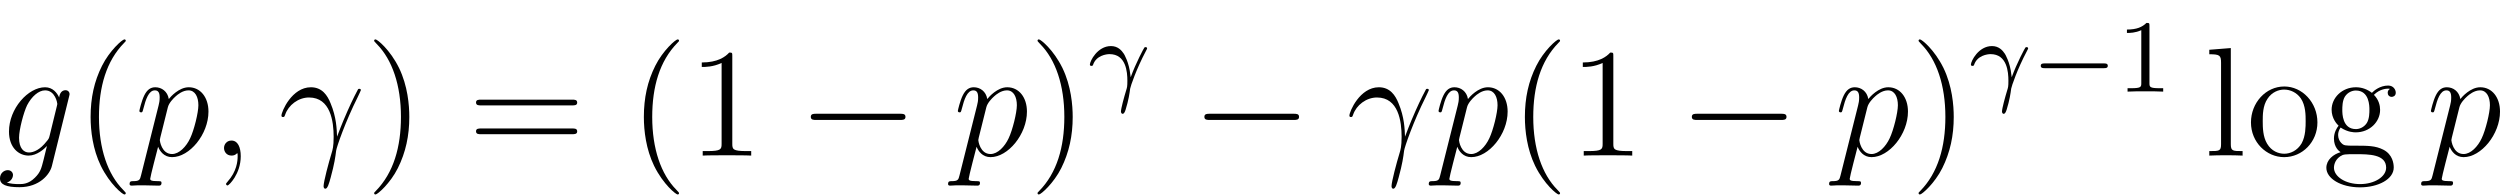
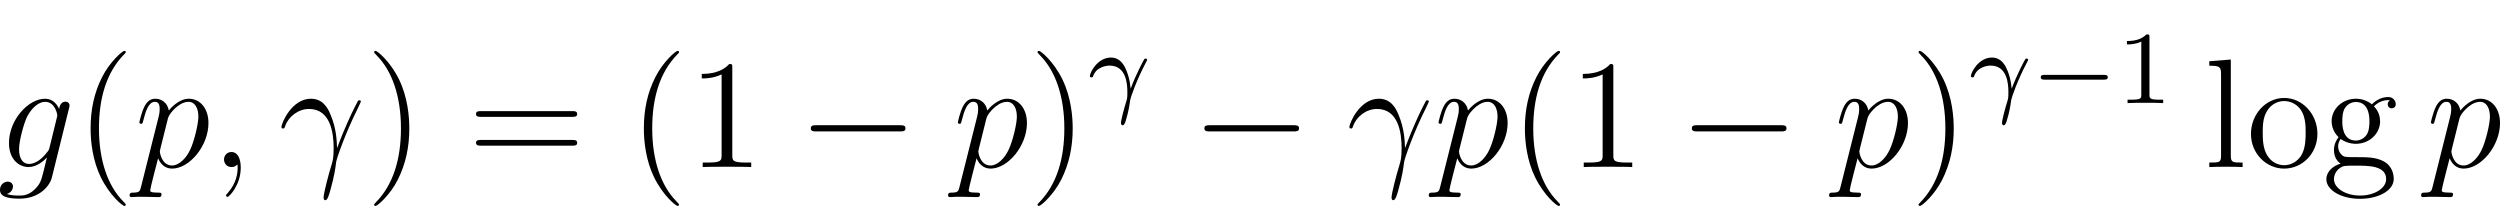
- <svg xmlns="http://www.w3.org/2000/svg" xmlns:xlink="http://www.w3.org/1999/xlink" version="1.1" width="217.989pt" height="16.958pt" viewBox="-.579 -2.296 217.989 16.958">
+ <svg xmlns="http://www.w3.org/2000/svg" xmlns:xlink="http://www.w3.org/1999/xlink" version="1.1" width="217.989pt" height="17.958pt" viewBox="-.579 -3.296 217.989 17.958">
  <defs>
    <path id="g4-49" d="M2.503-5.077C2.503-5.292 2.487-5.3 2.271-5.3C1.945-4.981 1.522-4.79 .765-4.79V-4.527C.98-4.527 1.411-4.527 1.873-4.742V-.654C1.873-.359 1.849-.263 1.092-.263H.813V0C1.14-.024 1.825-.024 2.184-.024S3.236-.024 3.563 0V-.263H3.284C2.527-.263 2.503-.359 2.503-.654V-5.077Z" />
    <path id="g2-13" d="M3.268-1.283C3.172-2.264 2.774-2.909 2.766-2.917C2.59-3.188 2.295-3.515 1.769-3.515C.733-3.515 .143-2.359 .143-2.08C.143-2.008 .207-1.985 .263-1.985C.343-1.985 .367-2.008 .391-2.072C.63-2.79 1.419-2.893 1.658-2.893C2.941-2.893 3.037-1.506 3.037-.837C3.037-.399 3.013-.327 2.957-.143C2.782 .422 2.542 1.307 2.542 1.538C2.542 1.554 2.55 1.714 2.678 1.714C2.766 1.714 2.837 1.594 2.901 1.395C3.132 .654 3.204 .128 3.252-.231C3.276-.399 3.722-1.73 4.463-3.124C4.559-3.3 4.559-3.316 4.559-3.339C4.559-3.347 4.559-3.435 4.439-3.435C4.407-3.435 4.376-3.427 4.352-3.403C4.32-3.379 3.69-2.208 3.292-1.108L3.268-1.283Z" />
    <path id="g3-13" d="M4.519-1.459C4.495-2.044 4.471-2.965 4.017-4.041C3.778-4.639 3.371-5.272 2.499-5.272C1.028-5.272 .227-3.395 .227-3.084C.227-2.977 .311-2.977 .347-2.977C.454-2.977 .454-3.001 .514-3.156C.765-3.897 1.53-4.483 2.355-4.483C4.017-4.483 4.256-2.63 4.256-1.447C4.256-.693 4.172-.442 4.101-.203C3.873 .538 3.479 2.02 3.479 2.355C3.479 2.451 3.515 2.558 3.61 2.558C3.79 2.558 3.897 2.164 4.029 1.686C4.316 .634 4.388 .108 4.447-.371C4.483-.658 5.165-2.63 6.109-4.507C6.193-4.698 6.36-5.021 6.36-5.057C6.36-5.069 6.348-5.153 6.241-5.153C6.217-5.153 6.157-5.153 6.133-5.105C6.109-5.081 5.691-4.268 5.332-3.455C5.153-3.049 4.914-2.511 4.519-1.459Z" />
    <path id="g3-59" d="M2.331 .048C2.331-.646 2.104-1.16 1.614-1.16C1.231-1.16 1.04-.849 1.04-.586S1.219 0 1.626 0C1.781 0 1.913-.048 2.02-.155C2.044-.179 2.056-.179 2.068-.179C2.092-.179 2.092-.012 2.092 .048C2.092 .442 2.02 1.219 1.327 1.997C1.196 2.14 1.196 2.164 1.196 2.188C1.196 2.248 1.255 2.307 1.315 2.307C1.411 2.307 2.331 1.423 2.331 .048Z" />
    <path id="g3-103" d="M4.041-1.518C3.993-1.327 3.969-1.279 3.814-1.1C3.324-.466 2.821-.239 2.451-.239C2.056-.239 1.686-.55 1.686-1.375C1.686-2.008 2.044-3.347 2.307-3.885C2.654-4.555 3.192-5.033 3.694-5.033C4.483-5.033 4.639-4.053 4.639-3.981L4.603-3.814L4.041-1.518ZM4.782-4.483C4.627-4.83 4.292-5.272 3.694-5.272C2.391-5.272 .909-3.634 .909-1.853C.909-.61 1.662 0 2.427 0C3.061 0 3.622-.502 3.838-.741L3.575 .335C3.407 .992 3.335 1.291 2.905 1.71C2.415 2.2 1.961 2.2 1.698 2.2C1.339 2.2 1.04 2.176 .741 2.08C1.124 1.973 1.219 1.638 1.219 1.506C1.219 1.315 1.076 1.124 .813 1.124C.526 1.124 .215 1.363 .215 1.757C.215 2.248 .705 2.439 1.722 2.439C3.264 2.439 4.065 1.447 4.22 .801L5.547-4.555C5.583-4.698 5.583-4.722 5.583-4.746C5.583-4.914 5.452-5.045 5.272-5.045C4.985-5.045 4.818-4.806 4.782-4.483Z" />
    <path id="g3-112" d="M.514 1.518C.43 1.877 .383 1.973-.108 1.973C-.251 1.973-.371 1.973-.371 2.2C-.371 2.224-.359 2.319-.227 2.319C-.072 2.319 .096 2.295 .251 2.295H.765C1.016 2.295 1.626 2.319 1.877 2.319C1.949 2.319 2.092 2.319 2.092 2.104C2.092 1.973 2.008 1.973 1.805 1.973C1.255 1.973 1.219 1.889 1.219 1.793C1.219 1.65 1.757-.406 1.829-.681C1.961-.347 2.283 .12 2.905 .12C4.256 .12 5.715-1.638 5.715-3.395C5.715-4.495 5.093-5.272 4.196-5.272C3.431-5.272 2.786-4.531 2.654-4.364C2.558-4.961 2.092-5.272 1.614-5.272C1.267-5.272 .992-5.105 .765-4.651C.55-4.22 .383-3.491 .383-3.443S.43-3.335 .514-3.335C.61-3.335 .622-3.347 .693-3.622C.873-4.328 1.1-5.033 1.578-5.033C1.853-5.033 1.949-4.842 1.949-4.483C1.949-4.196 1.913-4.077 1.865-3.862L.514 1.518ZM2.582-3.73C2.666-4.065 3.001-4.411 3.192-4.579C3.324-4.698 3.718-5.033 4.172-5.033C4.698-5.033 4.937-4.507 4.937-3.885C4.937-3.312 4.603-1.961 4.304-1.339C4.005-.693 3.455-.12 2.905-.12C2.092-.12 1.961-1.148 1.961-1.196C1.961-1.231 1.985-1.327 1.997-1.387L2.582-3.73Z" />
    <path id="g1-0" d="M7.878-2.75C8.082-2.75 8.297-2.75 8.297-2.989S8.082-3.228 7.878-3.228H1.411C1.207-3.228 .992-3.228 .992-2.989S1.207-2.75 1.411-2.75H7.878Z" />
    <path id="g5-40" d="M3.885 2.905C3.885 2.869 3.885 2.845 3.682 2.642C2.487 1.435 1.817-.538 1.817-2.977C1.817-5.296 2.379-7.293 3.766-8.703C3.885-8.811 3.885-8.835 3.885-8.871C3.885-8.942 3.826-8.966 3.778-8.966C3.622-8.966 2.642-8.106 2.056-6.934C1.447-5.727 1.172-4.447 1.172-2.977C1.172-1.913 1.339-.49 1.961 .789C2.666 2.224 3.646 3.001 3.778 3.001C3.826 3.001 3.885 2.977 3.885 2.905Z" />
    <path id="g5-41" d="M3.371-2.977C3.371-3.885 3.252-5.368 2.582-6.755C1.877-8.189 .897-8.966 .765-8.966C.717-8.966 .658-8.942 .658-8.871C.658-8.835 .658-8.811 .861-8.608C2.056-7.4 2.726-5.428 2.726-2.989C2.726-.669 2.164 1.327 .777 2.738C.658 2.845 .658 2.869 .658 2.905C.658 2.977 .717 3.001 .765 3.001C.921 3.001 1.901 2.14 2.487 .968C3.096-.251 3.371-1.542 3.371-2.977Z" />
    <path id="g5-49" d="M3.443-7.663C3.443-7.938 3.443-7.95 3.204-7.95C2.917-7.627 2.319-7.185 1.088-7.185V-6.838C1.363-6.838 1.961-6.838 2.618-7.149V-.921C2.618-.49 2.582-.347 1.53-.347H1.16V0C1.482-.024 2.642-.024 3.037-.024S4.579-.024 4.902 0V-.347H4.531C3.479-.347 3.443-.49 3.443-.921V-7.663Z" />
    <path id="g5-61" d="M8.07-3.873C8.237-3.873 8.452-3.873 8.452-4.089C8.452-4.316 8.249-4.316 8.07-4.316H1.028C.861-4.316 .646-4.316 .646-4.101C.646-3.873 .849-3.873 1.028-3.873H8.07ZM8.07-1.65C8.237-1.65 8.452-1.65 8.452-1.865C8.452-2.092 8.249-2.092 8.07-2.092H1.028C.861-2.092 .646-2.092 .646-1.877C.646-1.65 .849-1.65 1.028-1.65H8.07Z" />
    <path id="g5-103" d="M1.423-2.164C1.985-1.793 2.463-1.793 2.594-1.793C3.67-1.793 4.471-2.606 4.471-3.527C4.471-3.85 4.376-4.304 3.993-4.686C4.459-5.165 5.021-5.165 5.081-5.165C5.129-5.165 5.189-5.165 5.236-5.141C5.117-5.093 5.057-4.973 5.057-4.842C5.057-4.674 5.177-4.531 5.368-4.531C5.464-4.531 5.679-4.591 5.679-4.854C5.679-5.069 5.511-5.404 5.093-5.404C4.471-5.404 4.005-5.021 3.838-4.842C3.479-5.117 3.061-5.272 2.606-5.272C1.53-5.272 .729-4.459 .729-3.539C.729-2.857 1.148-2.415 1.267-2.307C1.124-2.128 .909-1.781 .909-1.315C.909-.622 1.327-.323 1.423-.263C.873-.108 .323 .323 .323 .944C.323 1.769 1.447 2.451 2.917 2.451C4.34 2.451 5.523 1.817 5.523 .921C5.523 .622 5.44-.084 4.722-.454C4.113-.765 3.515-.765 2.487-.765C1.757-.765 1.674-.765 1.459-.992C1.339-1.112 1.231-1.339 1.231-1.59C1.231-1.793 1.303-1.997 1.423-2.164ZM2.606-2.044C1.554-2.044 1.554-3.252 1.554-3.527C1.554-3.742 1.554-4.232 1.757-4.555C1.985-4.902 2.343-5.021 2.594-5.021C3.646-5.021 3.646-3.814 3.646-3.539C3.646-3.324 3.646-2.833 3.443-2.511C3.216-2.164 2.857-2.044 2.606-2.044ZM2.929 2.2C1.781 2.2 .909 1.614 .909 .933C.909 .837 .933 .371 1.387 .06C1.65-.108 1.757-.108 2.594-.108C3.587-.108 4.937-.108 4.937 .933C4.937 1.638 4.029 2.2 2.929 2.2Z" />
    <path id="g5-108" d="M2.056-8.297L.395-8.165V-7.819C1.207-7.819 1.303-7.735 1.303-7.149V-.885C1.303-.347 1.172-.347 .395-.347V0C.729-.024 1.315-.024 1.674-.024S2.63-.024 2.965 0V-.347C2.2-.347 2.056-.347 2.056-.885V-8.297Z" />
    <path id="g5-111" d="M5.487-2.558C5.487-4.101 4.316-5.332 2.929-5.332C1.494-5.332 .359-4.065 .359-2.558C.359-1.028 1.554 .12 2.917 .12C4.328 .12 5.487-1.052 5.487-2.558ZM2.929-.143C2.487-.143 1.949-.335 1.602-.921C1.279-1.459 1.267-2.164 1.267-2.666C1.267-3.12 1.267-3.85 1.638-4.388C1.973-4.902 2.499-5.093 2.917-5.093C3.383-5.093 3.885-4.878 4.208-4.411C4.579-3.862 4.579-3.108 4.579-2.666C4.579-2.248 4.579-1.506 4.268-.944C3.933-.371 3.383-.143 2.929-.143Z" />
    <path id="g0-0" d="M5.571-1.809C5.699-1.809 5.874-1.809 5.874-1.993S5.699-2.176 5.571-2.176H1.004C.877-2.176 .701-2.176 .701-1.993S.877-1.809 1.004-1.809H5.571Z" />
  </defs>
  <g id="page1" transform="matrix(1.13 0 0 1.13 -155.0476 -79.35459)">
    <use x="136.482" y="80.199" xlink:href="#g3-103" />
    <use x="142.517" y="80.199" xlink:href="#g5-40" />
    <use x="147.069" y="80.199" xlink:href="#g3-112" />
    <use x="152.944" y="80.199" xlink:href="#g3-59" />
    <use x="158.188" y="80.199" xlink:href="#g3-13" />
    <use x="164.911" y="80.199" xlink:href="#g5-41" />
    <use x="172.784" y="80.199" xlink:href="#g5-61" />
    <use x="185.209" y="80.199" xlink:href="#g5-40" />
    <use x="189.762" y="80.199" xlink:href="#g5-49" />
    <use x="198.271" y="80.199" xlink:href="#g1-0" />
    <use x="210.226" y="80.199" xlink:href="#g3-112" />
    <use x="216.101" y="80.199" xlink:href="#g5-41" />
    <use x="220.654" y="75.263" xlink:href="#g2-13" />
    <use x="228.641" y="80.199" xlink:href="#g1-0" />
    <use x="240.596" y="80.199" xlink:href="#g3-13" />
    <use x="247.318" y="80.199" xlink:href="#g3-112" />
    <use x="253.193" y="80.199" xlink:href="#g5-40" />
    <use x="257.746" y="80.199" xlink:href="#g5-49" />
    <use x="266.255" y="80.199" xlink:href="#g1-0" />
    <use x="278.21" y="80.199" xlink:href="#g3-112" />
    <use x="284.086" y="80.199" xlink:href="#g5-41" />
    <use x="288.638" y="75.263" xlink:href="#g2-13" />
    <use x="293.47" y="75.263" xlink:href="#g0-0" />
    <use x="300.056" y="75.263" xlink:href="#g4-49" />
    <use x="306.781" y="80.199" xlink:href="#g5-108" />
    <use x="310.033" y="80.199" xlink:href="#g5-111" />
    <use x="315.886" y="80.199" xlink:href="#g5-103" />
    <use x="323.894" y="80.199" xlink:href="#g3-112" />
  </g>
</svg>
